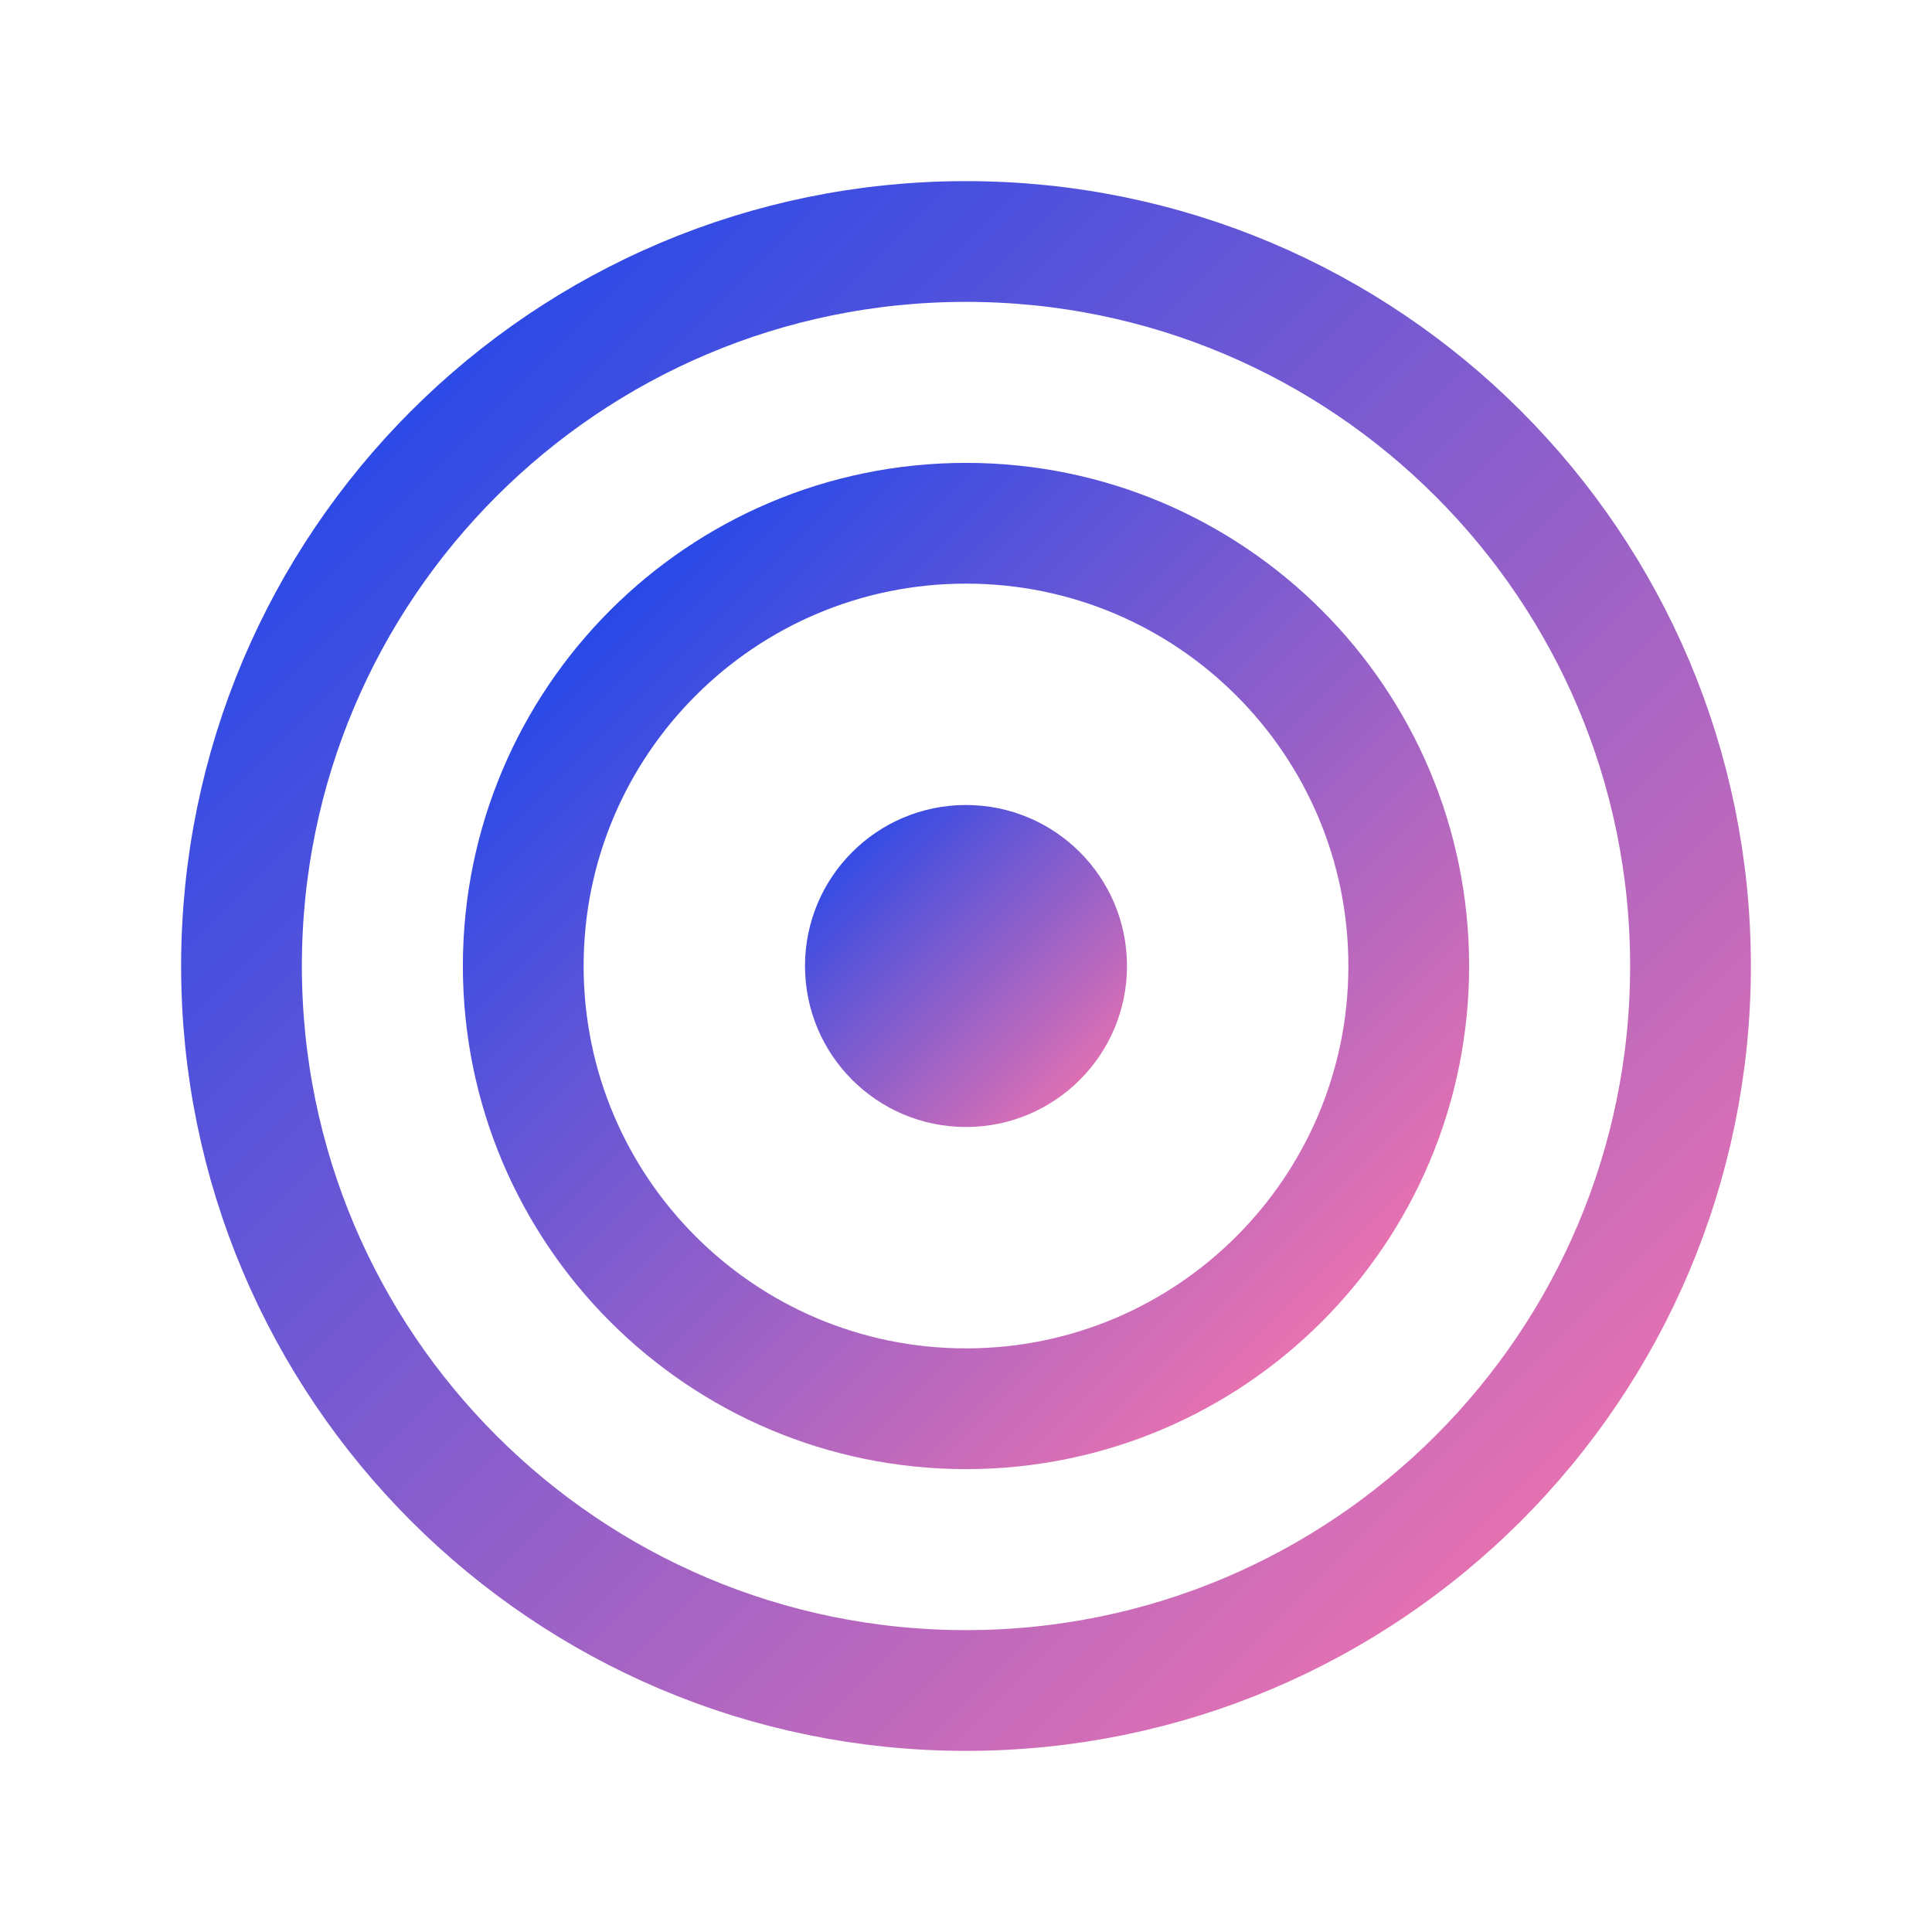
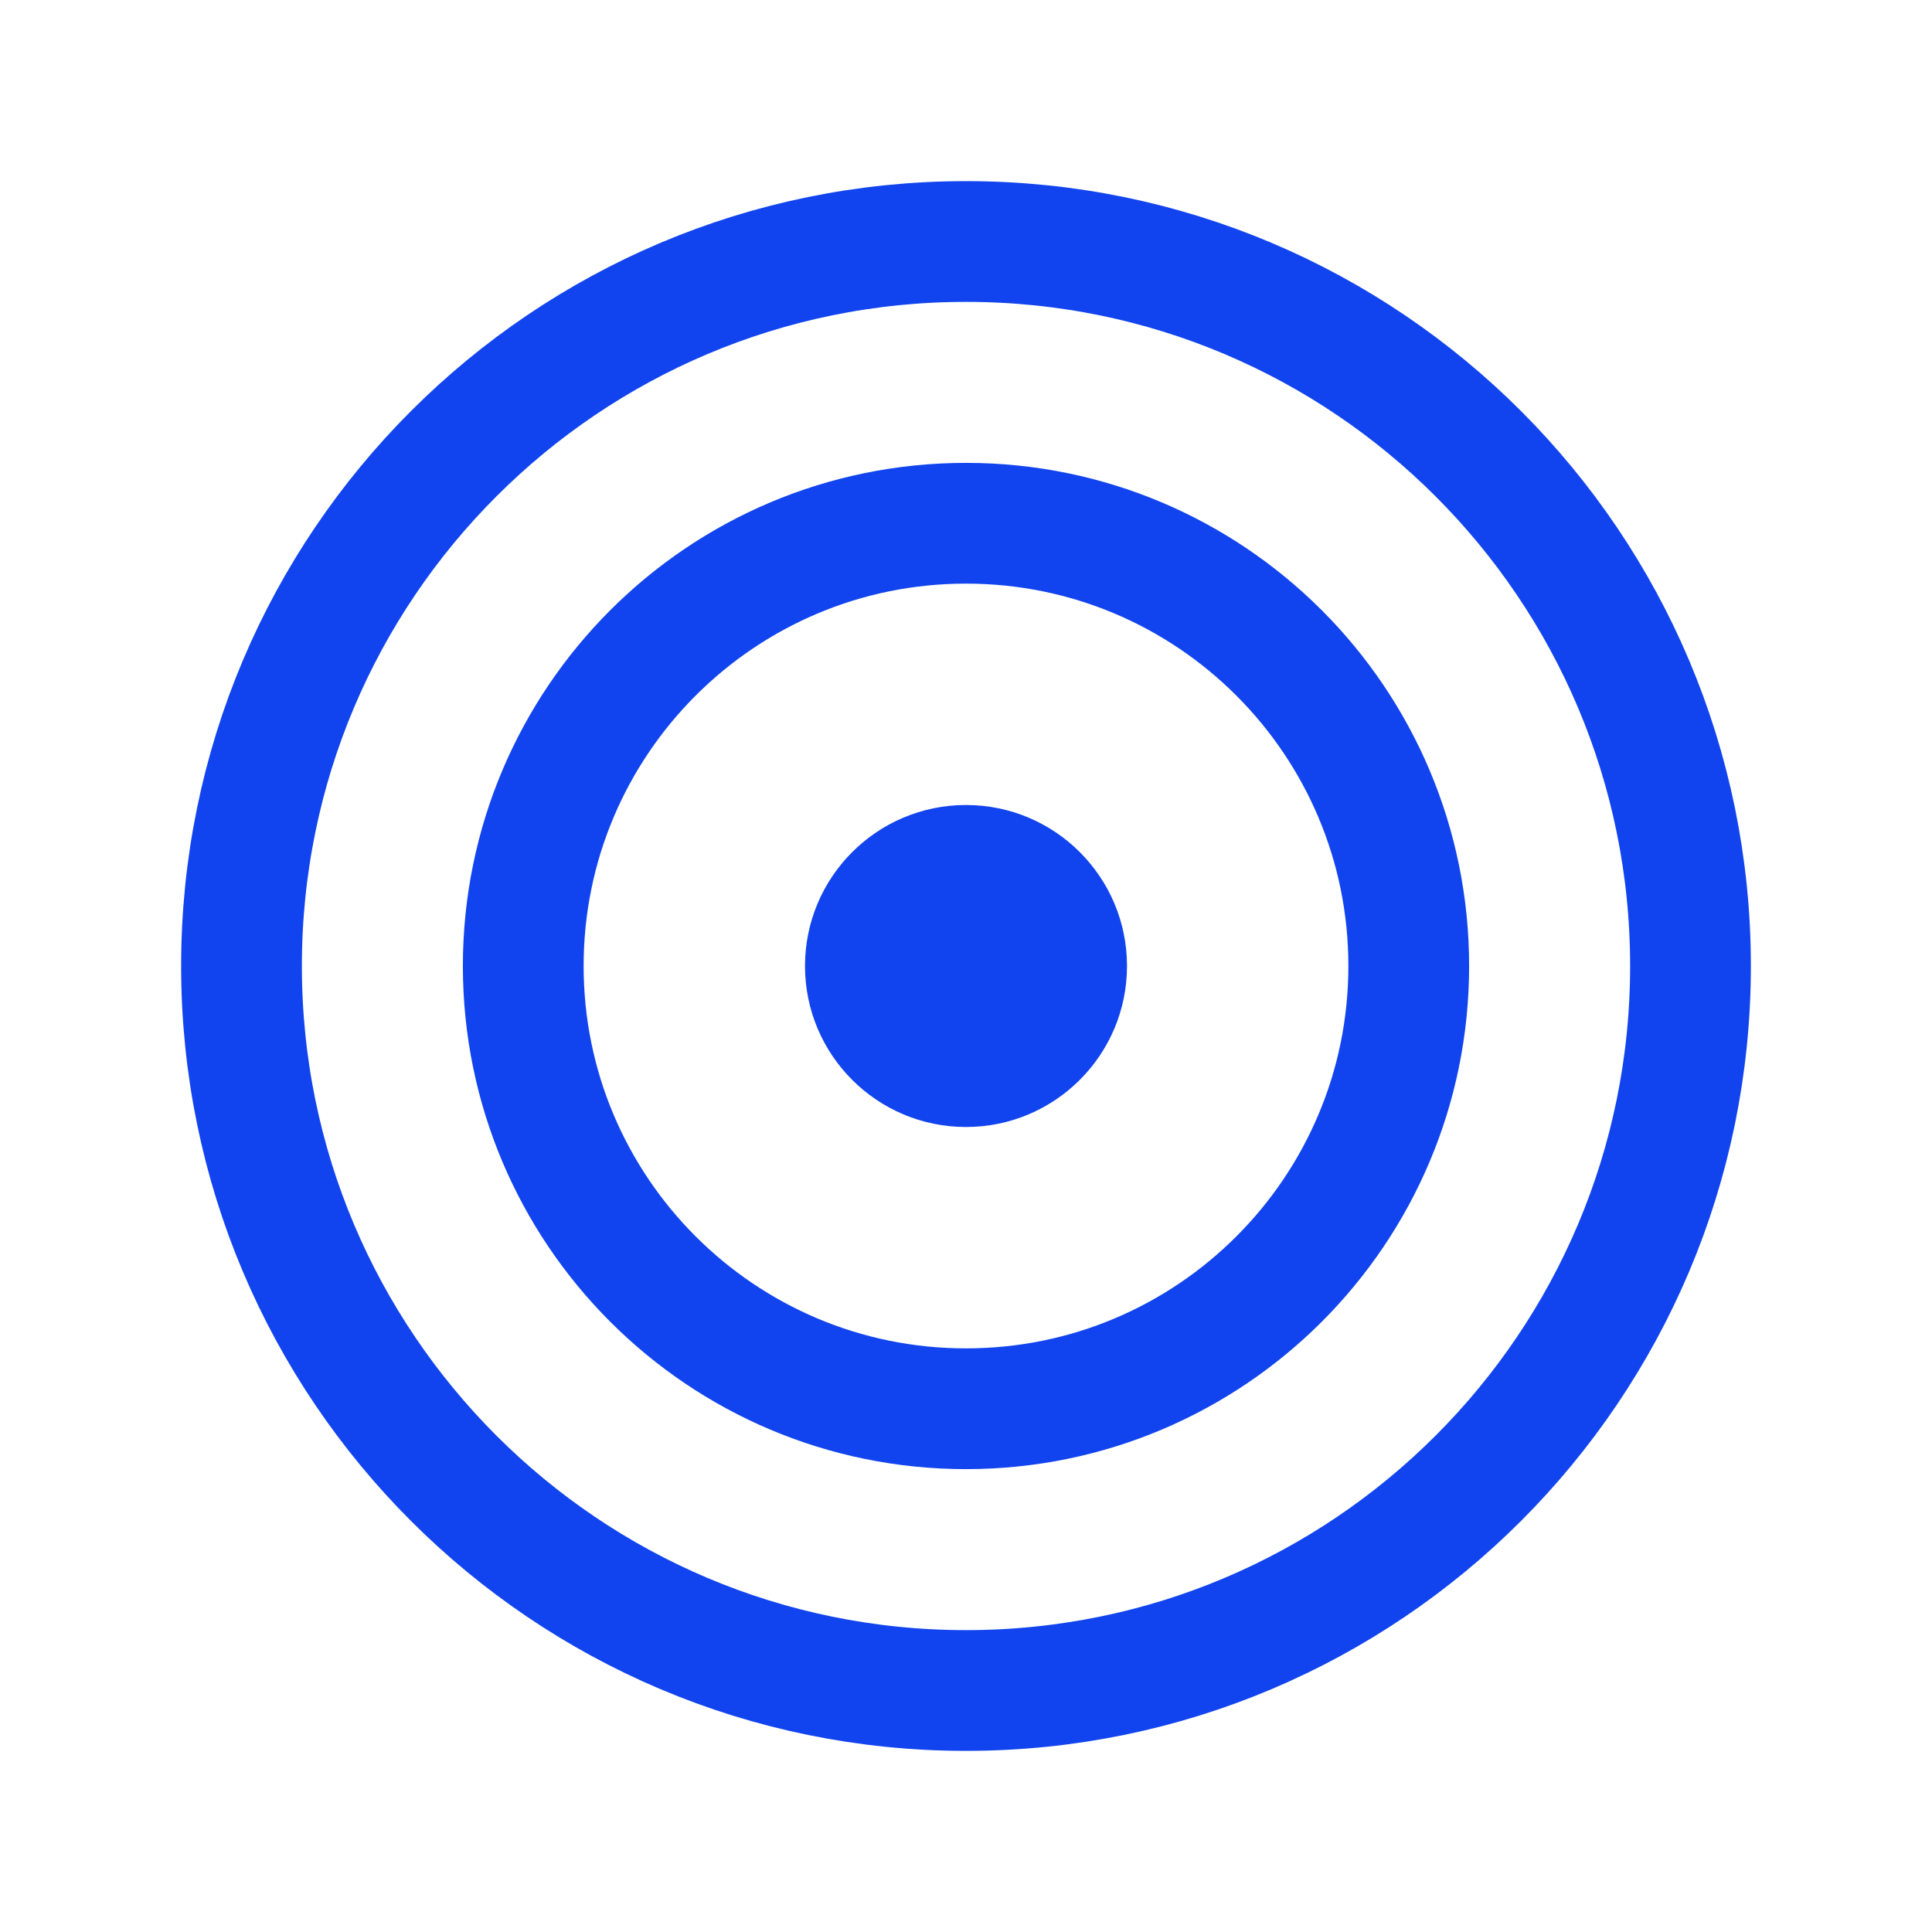
<svg xmlns="http://www.w3.org/2000/svg" viewBox="0 0 24 24" fill="none" stroke-width="1.5">
-   <defs>
-     <linearGradient id="brand-gradient" x1="0%" y1="0%" x2="100%" y2="100%">
-       <stop offset="0%" stop-color="#1144ee" />
-       <stop offset="100%" stop-color="#ff77aa" />
-     </linearGradient>
-   </defs>
-   <circle cx="12" cy="12" r="9" stroke="url(#brand-gradient)" />
-   <circle cx="12" cy="12" r="5.5" stroke="url(#brand-gradient)" />
-   <circle cx="12" cy="12" r="2" fill="url(#brand-gradient)" />
+   <circle cx="12" cy="12" r="9" stroke="#1144ee" />
+   <circle cx="12" cy="12" r="5.5" stroke="#1144ee" />
+   <circle cx="12" cy="12" r="2" fill="#1144ee" />
</svg>
